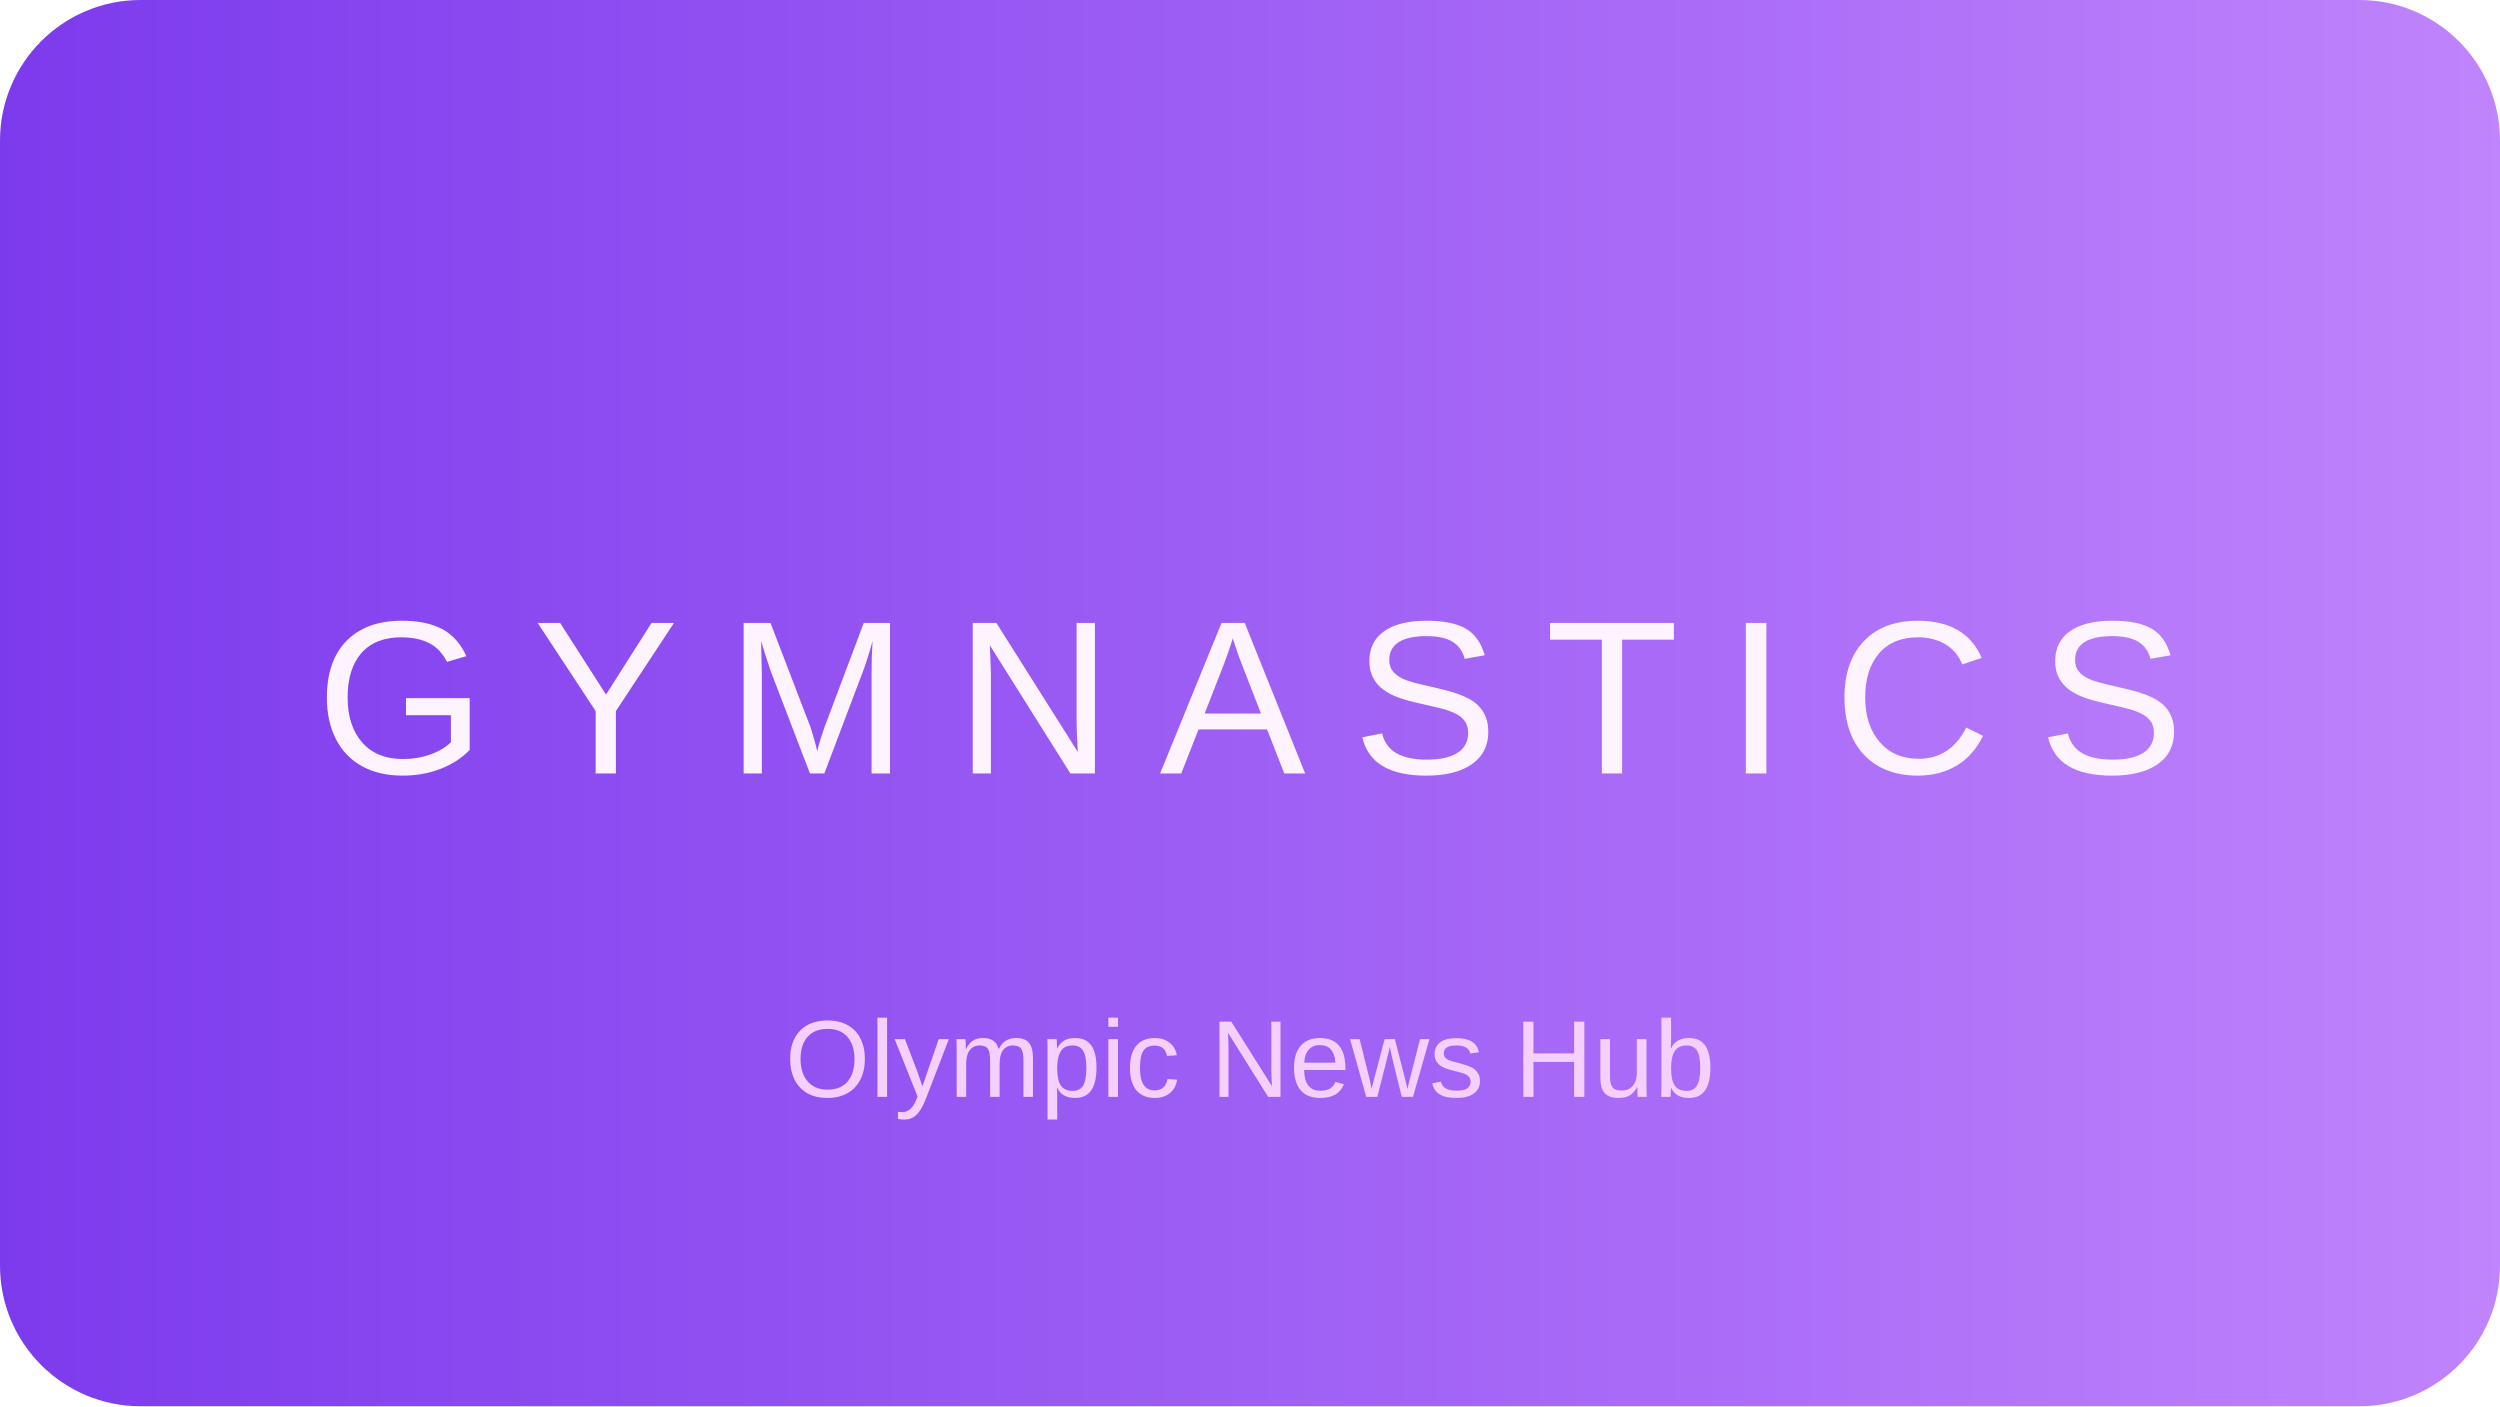
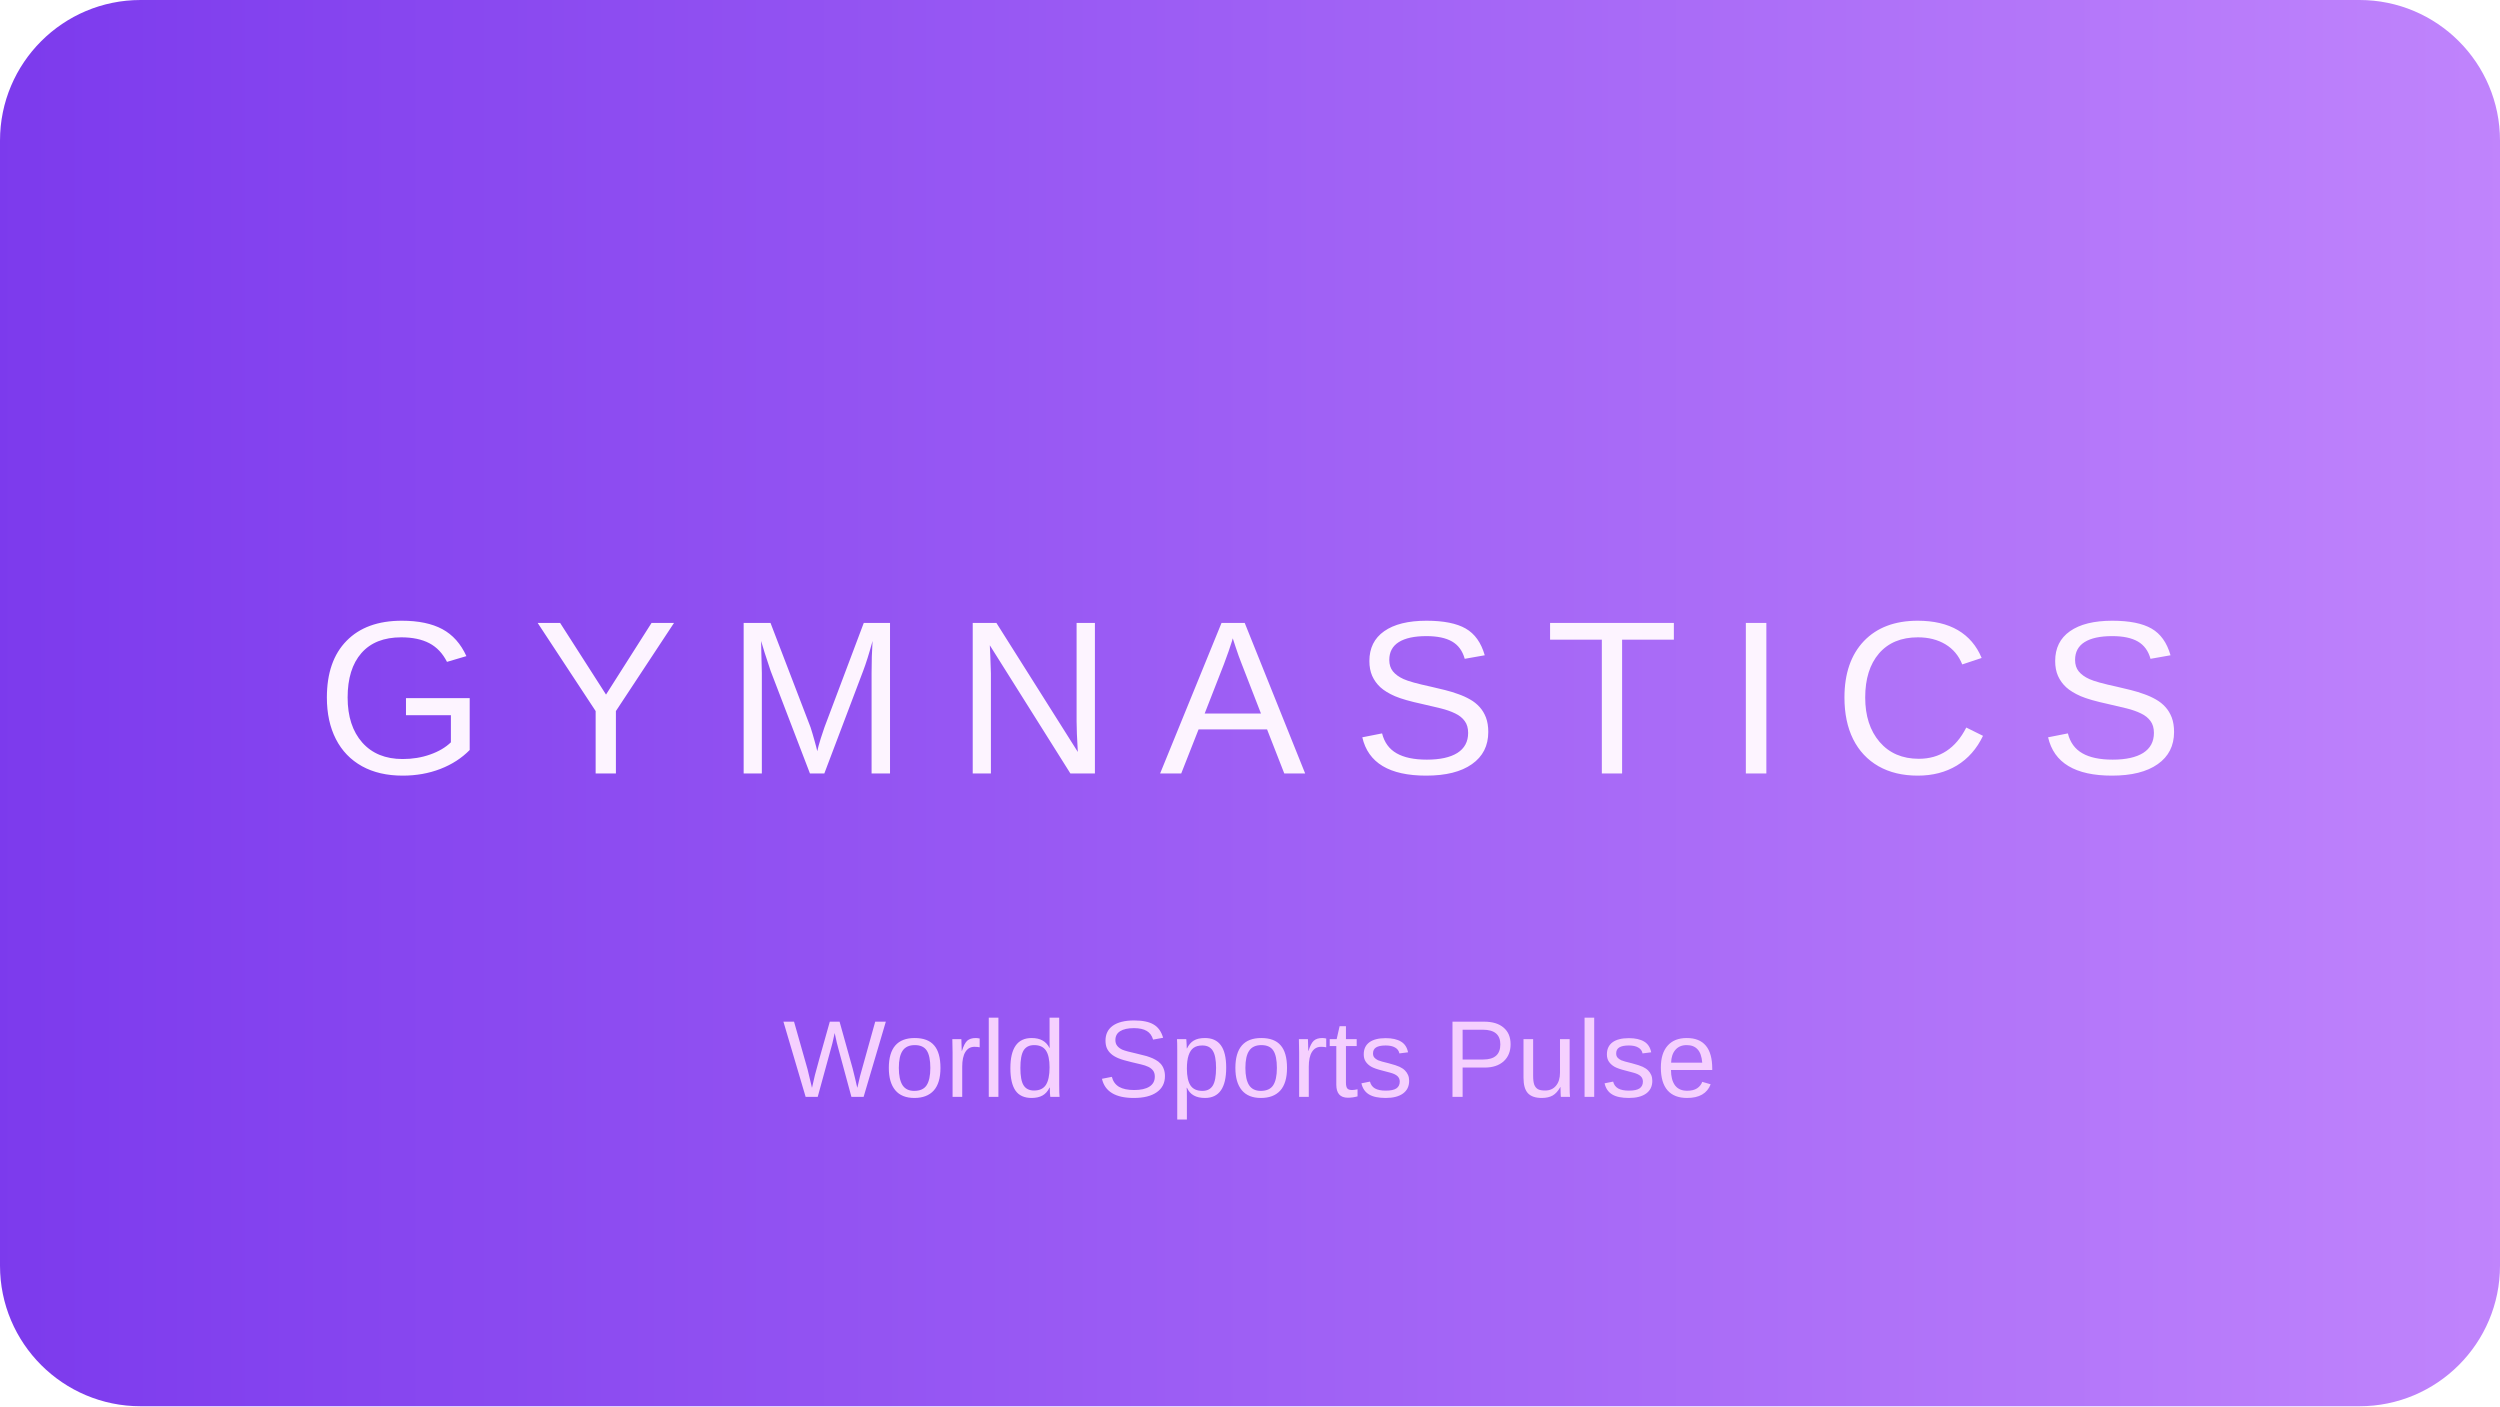
<svg xmlns="http://www.w3.org/2000/svg" viewBox="0 0 320 180">
  <defs>
    <linearGradient id="grad-gymnastics" x1="0%" y1="0%" x2="100%" y2="0%">
      <stop offset="0%" stop-color="#7c3aed" />
      <stop offset="100%" stop-color="#c084fc" />
    </linearGradient>
  </defs>
  <rect width="320" height="180" fill="url(#grad-gymnastics)" rx="18" ry="18" />
  <text x="50%" y="55%" text-anchor="middle" font-family="Arial, sans-serif" font-size="28" fill="#fdf4ff" letter-spacing="6">
    GYMNASTICS
  </text>
  <text x="50%" y="78%" text-anchor="middle" font-family="Arial, sans-serif" font-size="14" fill="#f5d0fe">
-     Olympic News Hub
+     World Sports Pulse
  </text>
</svg>
